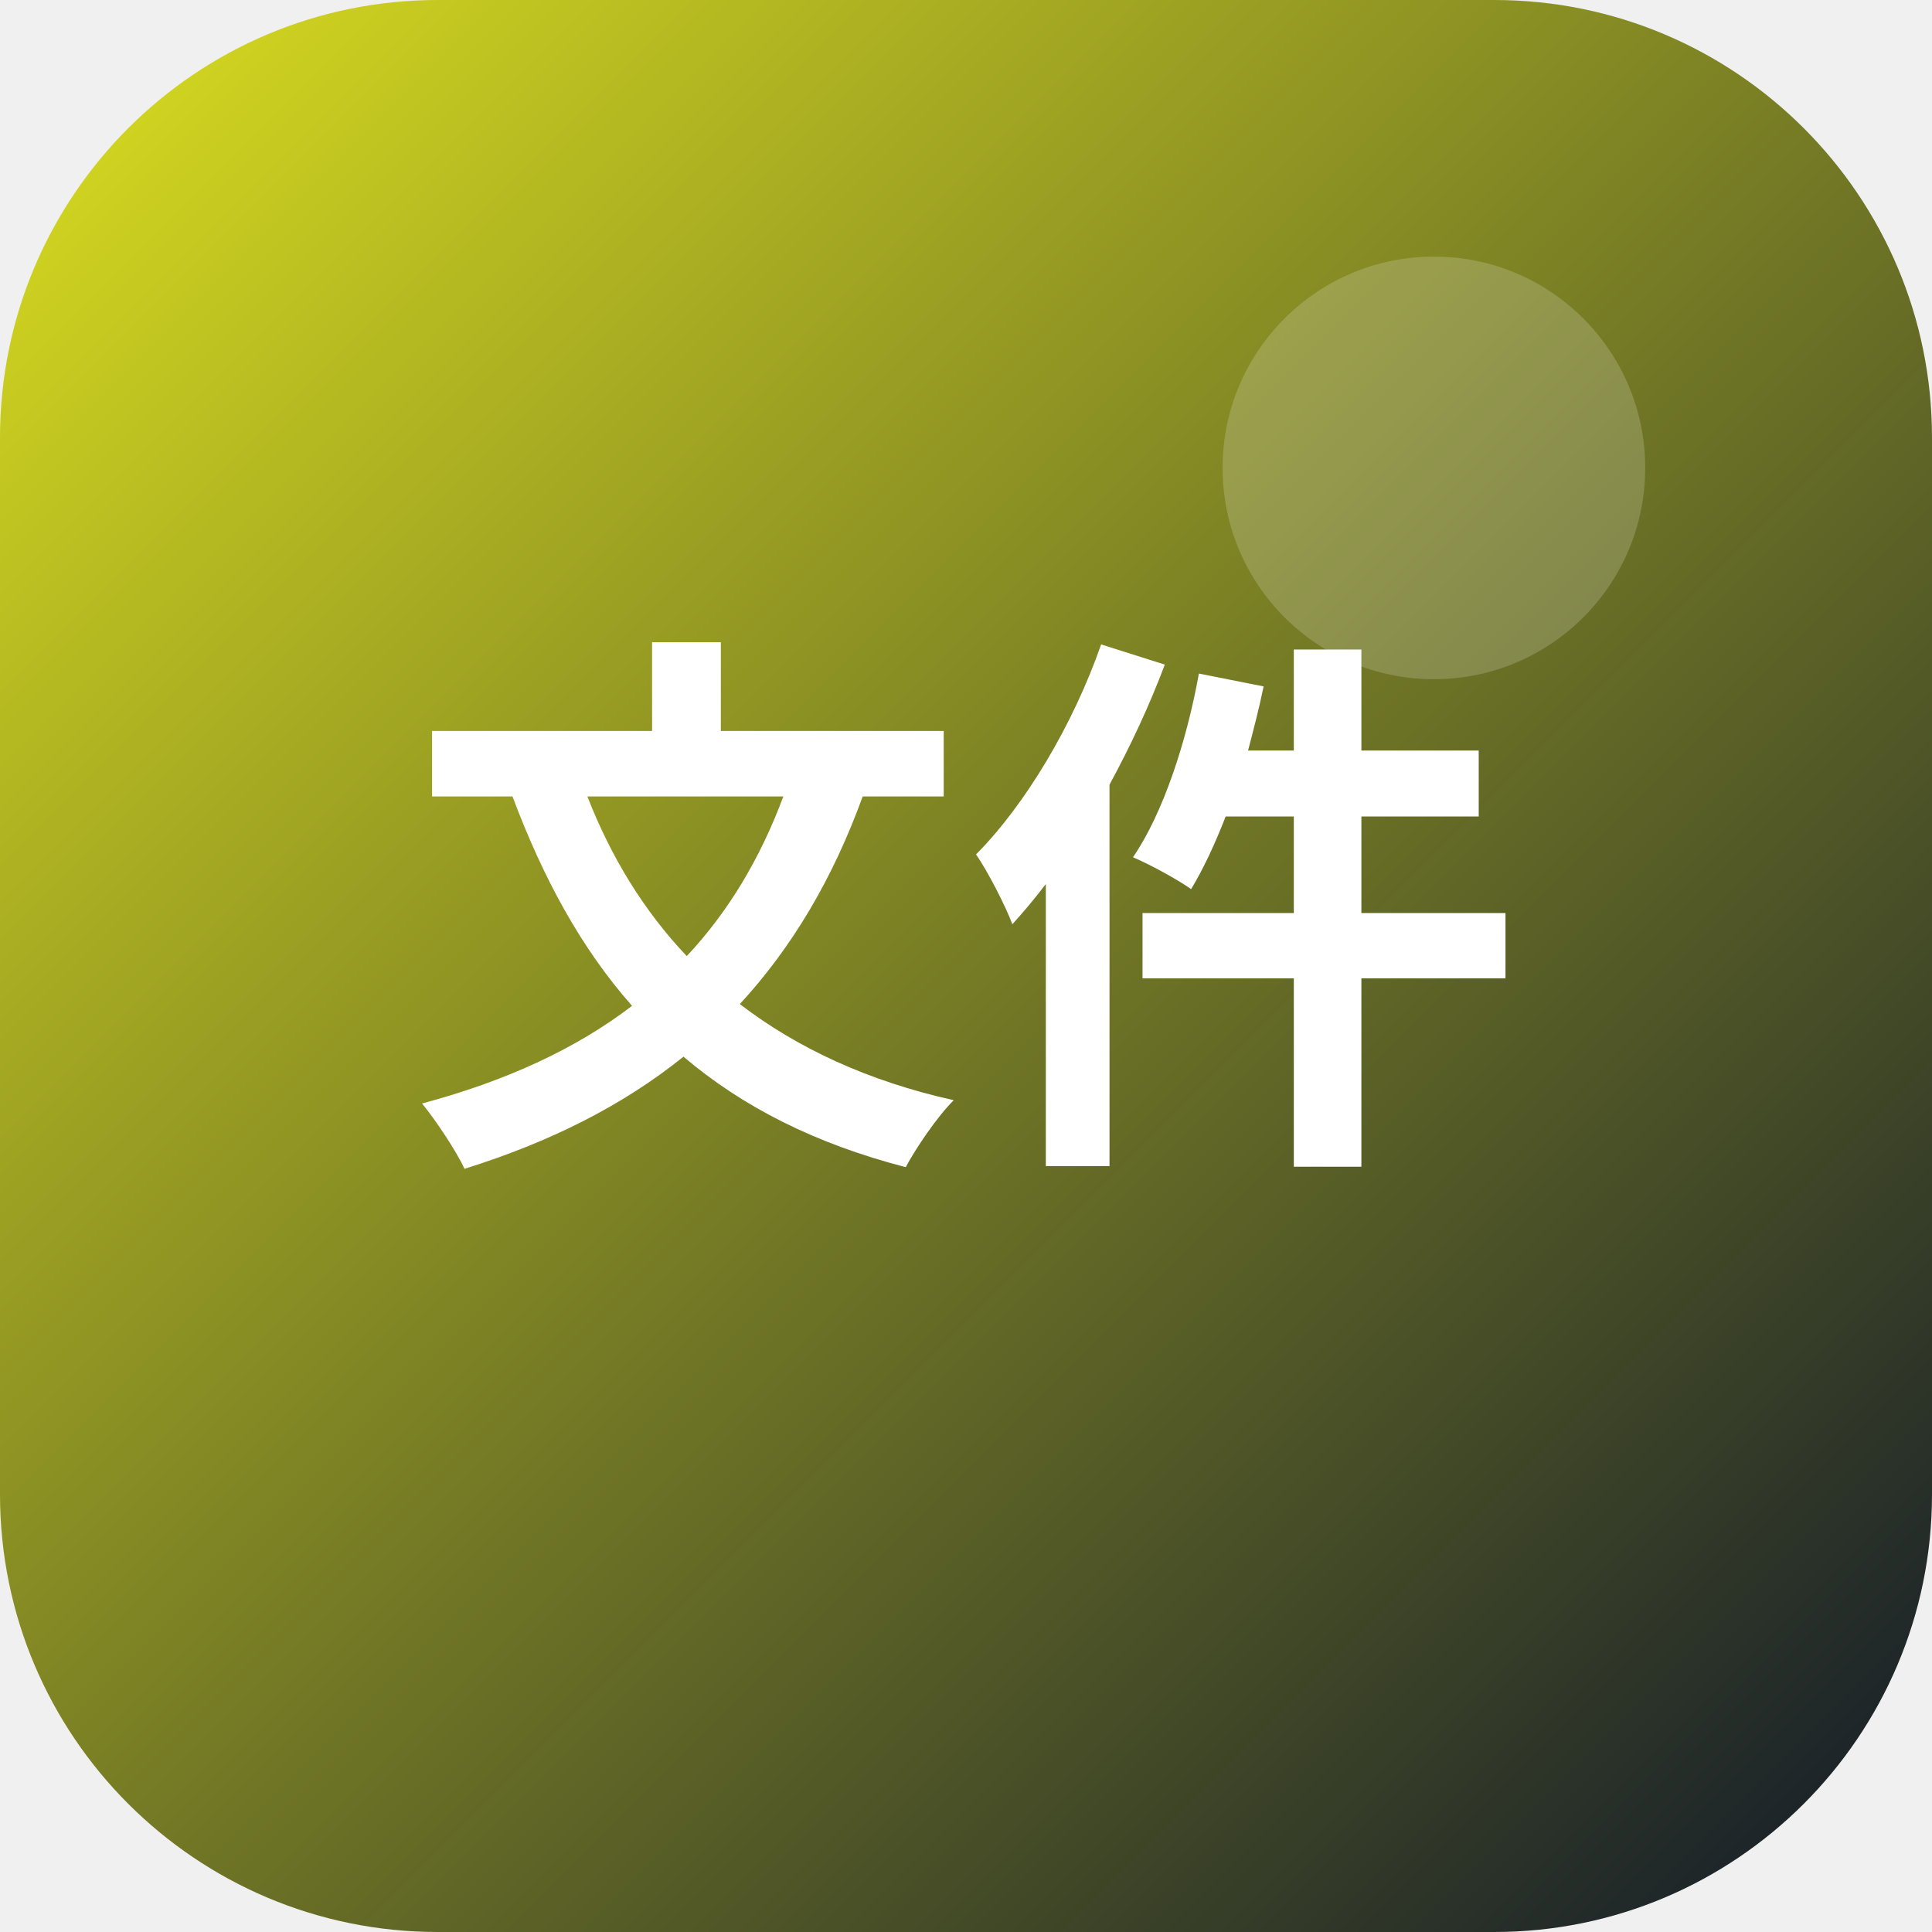
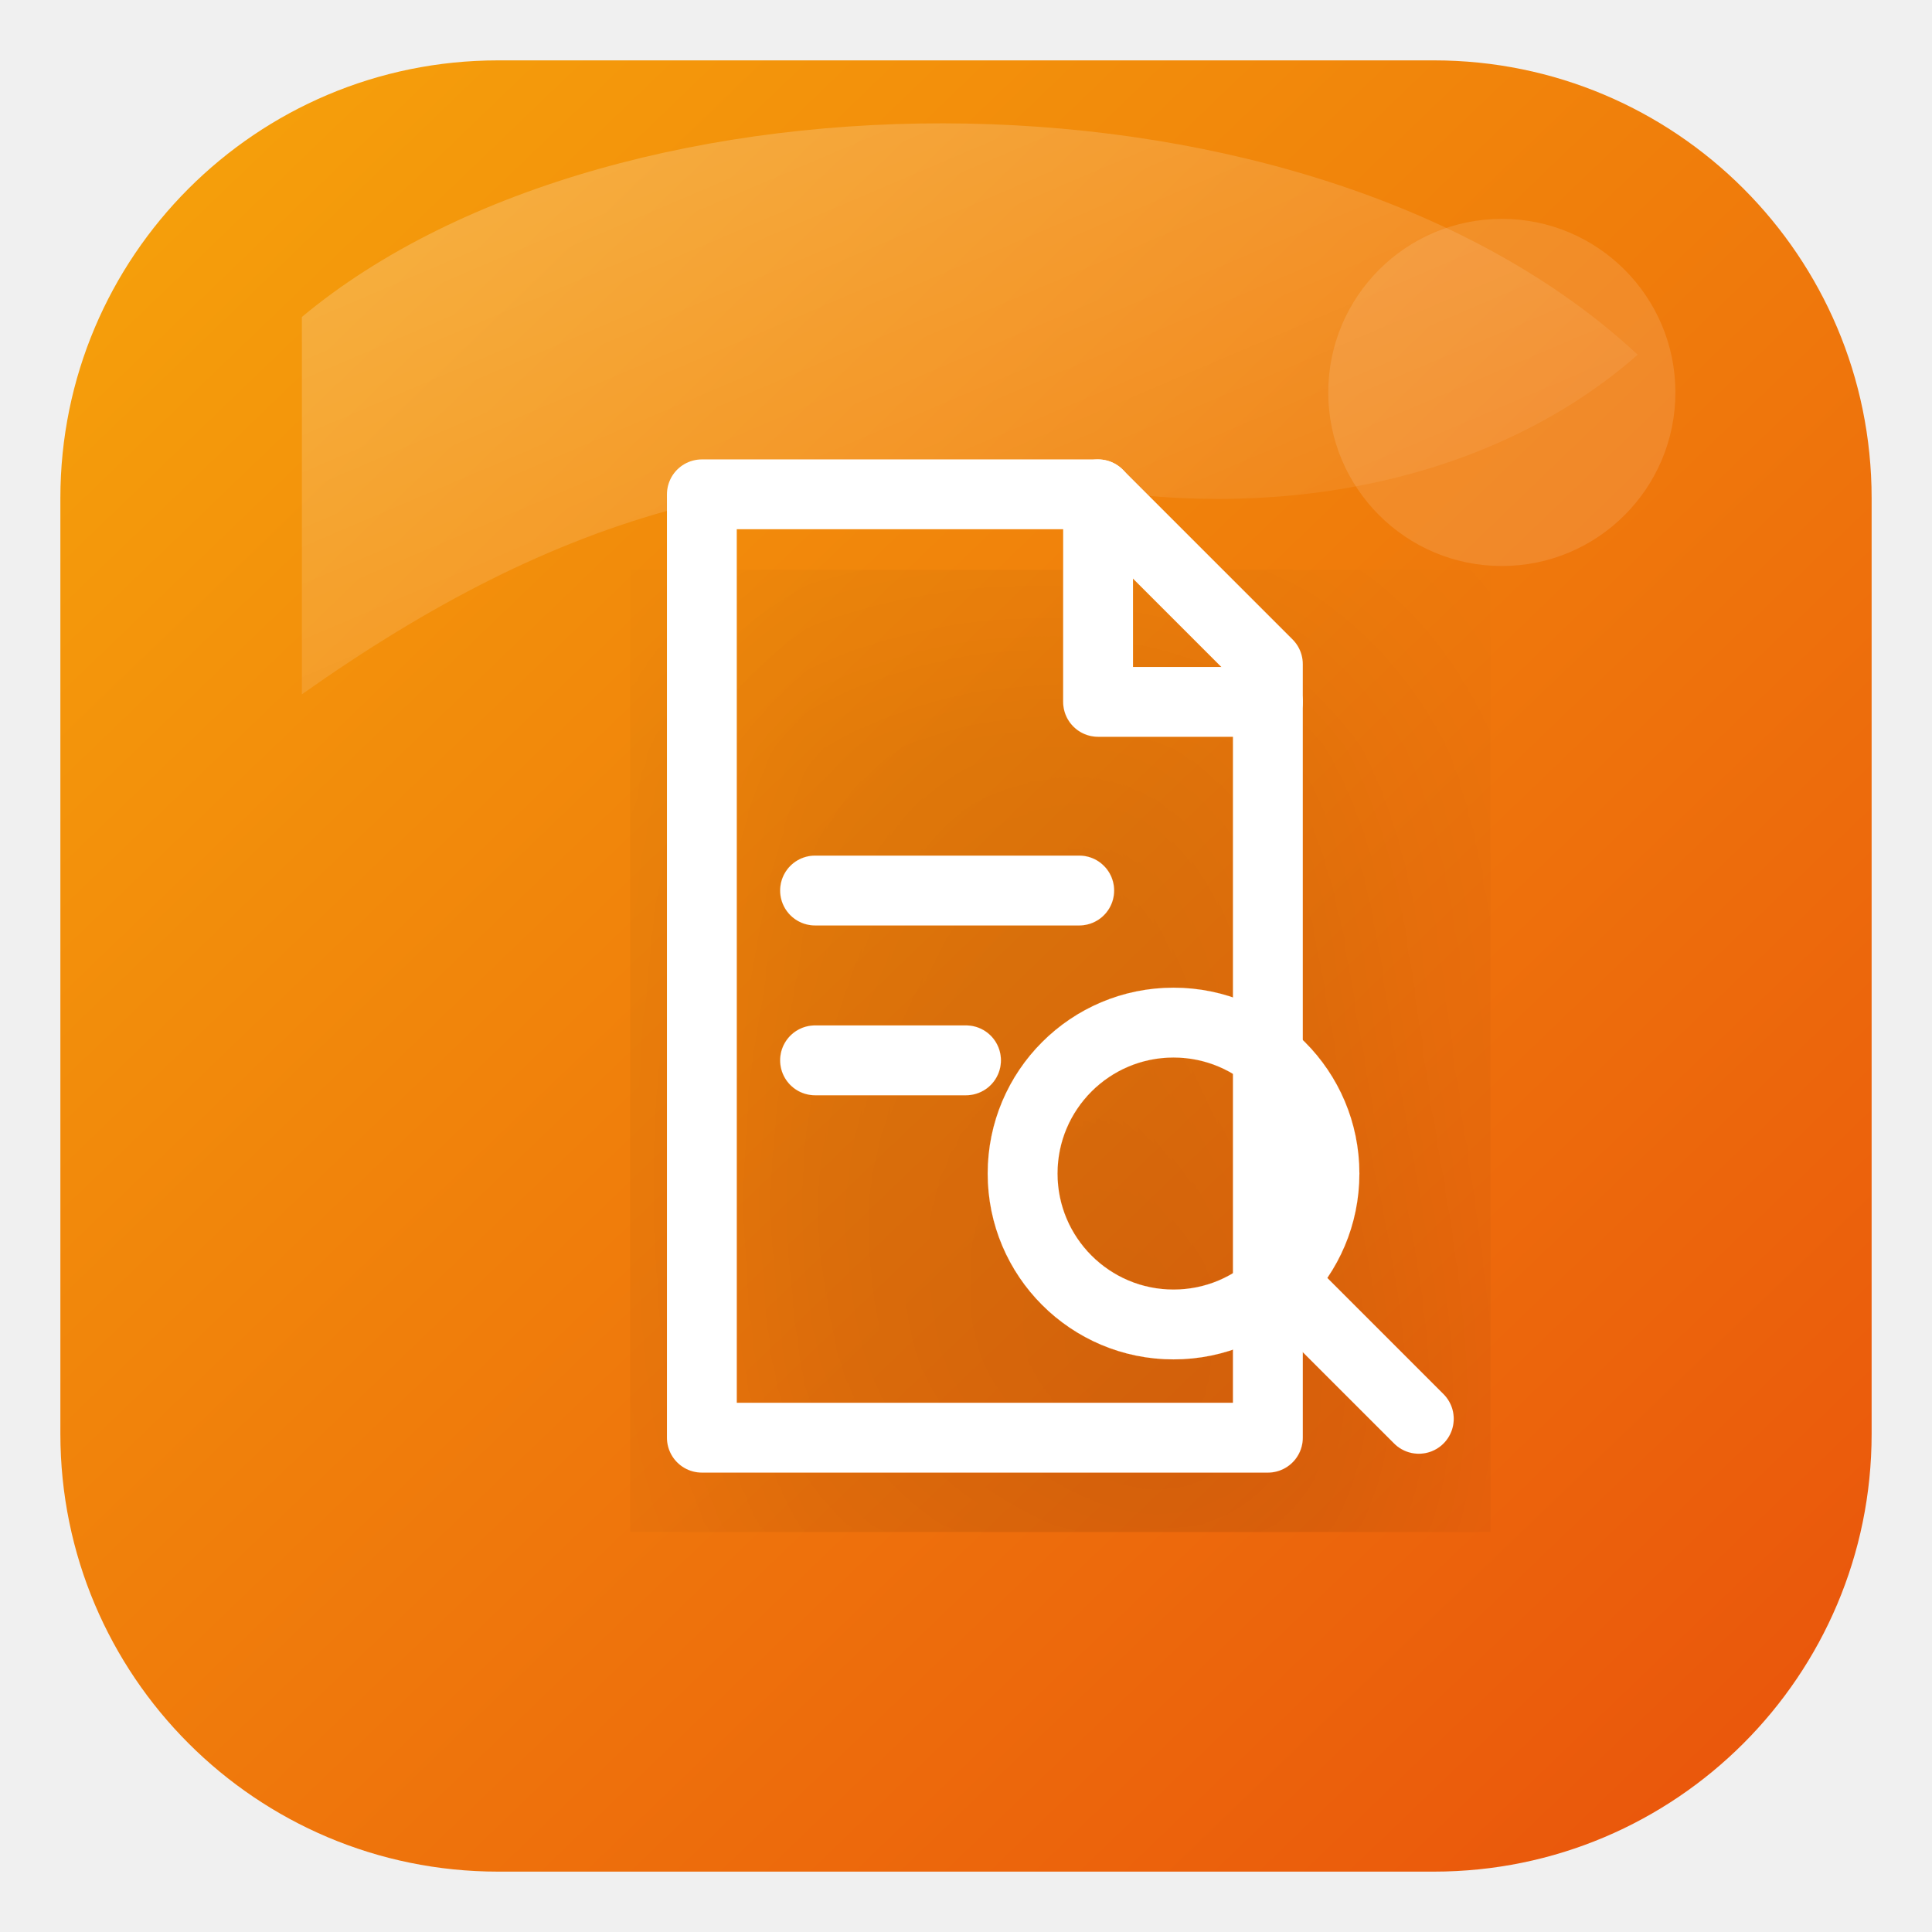
<svg xmlns="http://www.w3.org/2000/svg" width="256" height="256" viewBox="0 0 256 256">
  <defs>
-     <linearGradient id="g" x1="0" y1="0" x2="1" y2="1">
-       <stop stop-color="hsl(61 76% 50%)" />
-       <stop offset="1" stop-color="#0f172a" />
+     <linearGradient id="bg" x1="28" y1="24" x2="228" y2="232" gradientUnits="userSpaceOnUse">
+       <stop stop-color="#f59e0b" />
+       <stop offset="1" stop-color="#ea580c" />
    </linearGradient>
+     <linearGradient id="shine" x1="0" y1="0" x2="1" y2="1">
+       <stop stop-color="#fff" stop-opacity=".24" />
+       <stop offset="1" stop-color="#fff" stop-opacity="0" />
+     </linearGradient>
+     <filter id="shadow">
+       <feDropShadow dx="0" dy="9" stdDeviation="10" flood-color="#020617" flood-opacity=".28" />
+     </filter>
  </defs>
-   <rect width="256" height="256" rx="58" fill="url(#g)" />
-   <circle cx="190" cy="62" r="28" fill="rgba(255,255,255,.18)" />
-   <text x="128" y="148" text-anchor="middle" fill="white" font-size="74" font-family="Microsoft YaHei, sans-serif" font-weight="700">文件</text>
+   <rect x="8" y="8" width="240" height="240" rx="58" fill="url(#bg)" />
+   <path d="M40 42c42-35 134-35 177 5-17 15-43 22-71 18-42-6-72 3-106 27z" fill="url(#shine)" />
+   <circle cx="199" cy="52" r="23" fill="#fff" fill-opacity=".12" />
+   <g transform="translate(48 48) scale(2.5)" fill="none" stroke="#fff" stroke-width="3.7" stroke-linecap="round" stroke-linejoin="round" filter="url(#shadow)">
+     <path d="M18 7h21l9 9v41H18z" />
+     <path d="M39 7v11h9" />
+     <path d="M24 28h14M24 37h8" />
+     <circle cx="43" cy="43" r="8" />
+     <path d="m49 49 7 7" />
+   </g>
</svg>
